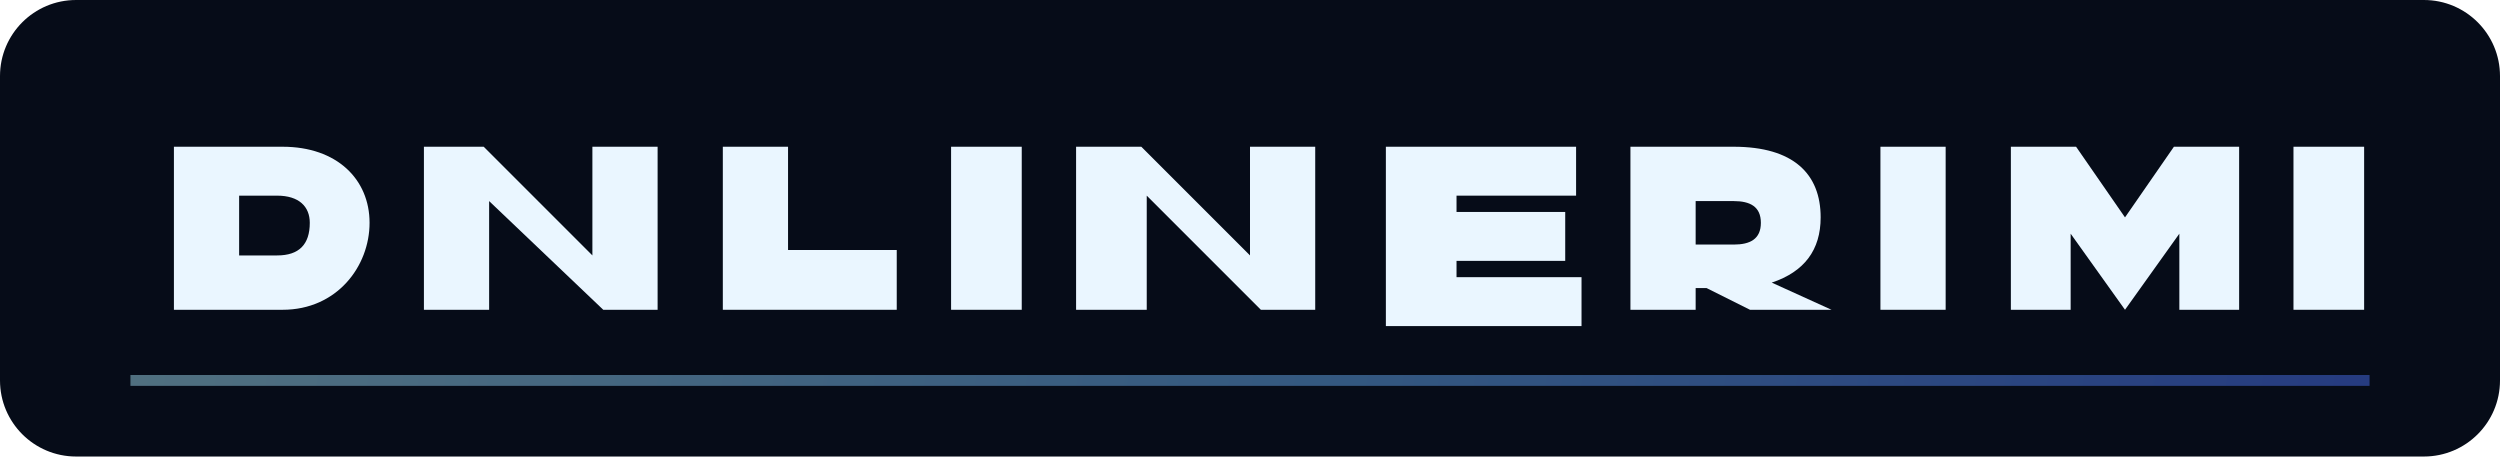
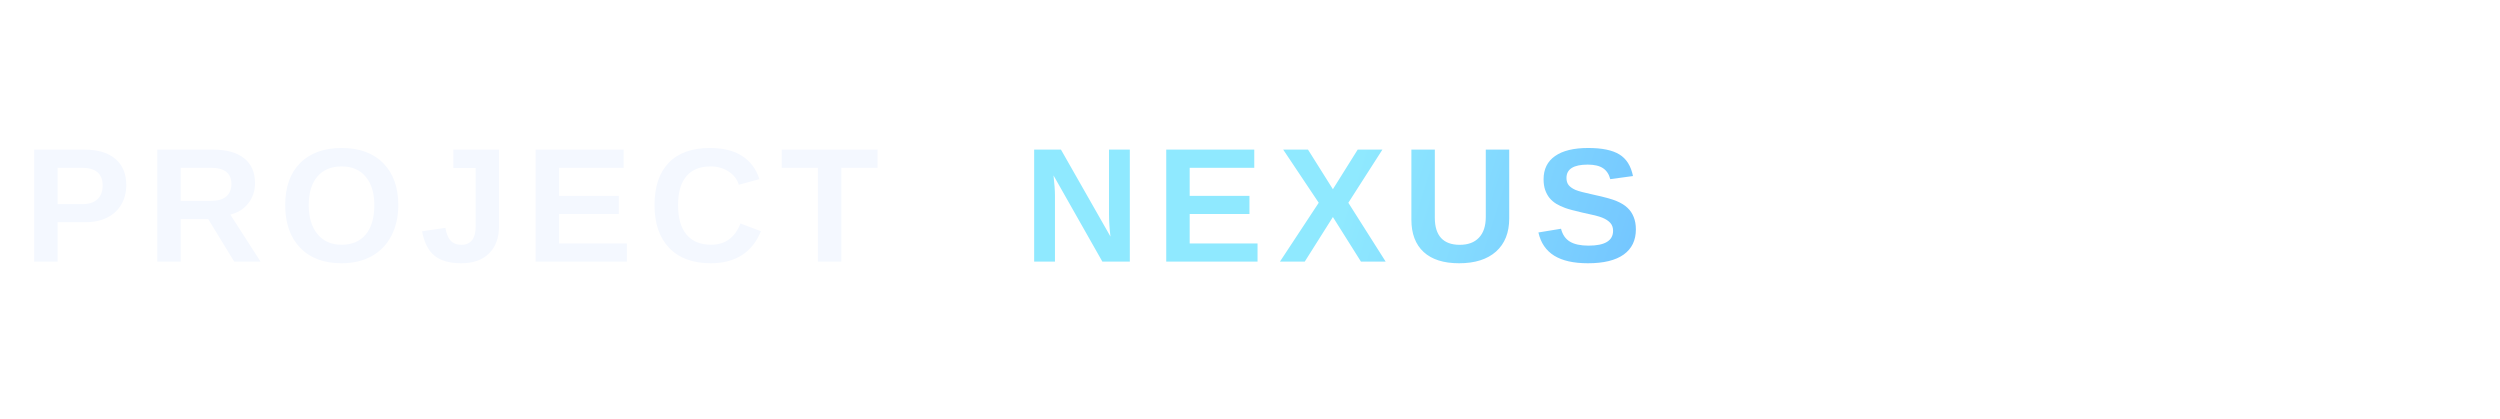
- <svg xmlns="http://www.w3.org/2000/svg" viewBox="0 0 460 84" role="img" aria-label="Project Nexus Wordmark">
+ <svg xmlns="http://www.w3.org/2000/svg" viewBox="0 0 430 72" role="img" aria-label="Project Nexus Wordmark">
  <defs>
-     <linearGradient id="nexusWordGlow" x1="16" y1="8" x2="440" y2="76" gradientUnits="userSpaceOnUse">
-       <stop offset="0" stop-color="#B0EEFF" />
-       <stop offset="0.55" stop-color="#6CB5FF" />
-       <stop offset="1" stop-color="#4C73FF" />
+     <linearGradient id="wordAccent" x1="240" y1="8" x2="410" y2="62" gradientUnits="userSpaceOnUse">
+       <stop offset="0" stop-color="#8FE9FF" />
+       <stop offset="1" stop-color="#2F6DFF" />
    </linearGradient>
  </defs>
-   <rect width="460" height="84" rx="14" fill="#060C18" />
-   <path d="M32 57V27h20c10 0 16 6 16 14s-6 16-16 16H32zm12-10h7c4 0 6-2 6-6 0-3-2-5-6-5h-7v11z" fill="#EAF6FF" />
-   <path d="M78 57V27h11l20 20V27h12v30h-10L90 37v20H78z" fill="#EAF6FF" />
-   <path d="M133 57V27h12v19h20v11h-32z" fill="#EAF6FF" />
-   <path d="M175 57V27h13v30h-13z" fill="#EAF6FF" />
-   <path d="M198 57V27h12l20 20V27h12v30h-10l-21-21v21h-13z" fill="#EAF6FF" />
-   <path d="M255 57V27h35v9h-22v3h20v9h-20v3h23v9h-36z" fill="#EAF6FF" />
-   <path d="M300 57V27h19c11 0 16 5 16 13 0 6-3 10-9 12l11 5h-15l-8-4h-2v4h-12zm12-12h7c3 0 5-1 5-4s-2-4-5-4h-7v8z" fill="#EAF6FF" />
-   <path d="M346 57V27h12v30h-12z" fill="#EAF6FF" />
-   <path d="M370 57V27h12l9 13 9-13h12v30h-11V43l-10 14-10-14v14h-11z" fill="#EAF6FF" />
-   <path d="M422 57V27h13v30h-13z" fill="#EAF6FF" />
-   <path d="M24 70h412" stroke="url(#nexusWordGlow)" stroke-opacity="0.45" stroke-width="2" />
+   <text x="4" y="45" font-family="'Space Grotesk','Manrope','Arial',sans-serif" font-size="28" font-weight="700" letter-spacing="2.5" fill="#F4F8FF">PROJECT</text>
+   <text x="176" y="45" font-family="'Space Grotesk','Manrope','Arial',sans-serif" font-size="28" font-weight="700" letter-spacing="2.5" fill="url(#wordAccent)">NEXUS</text>
</svg>
